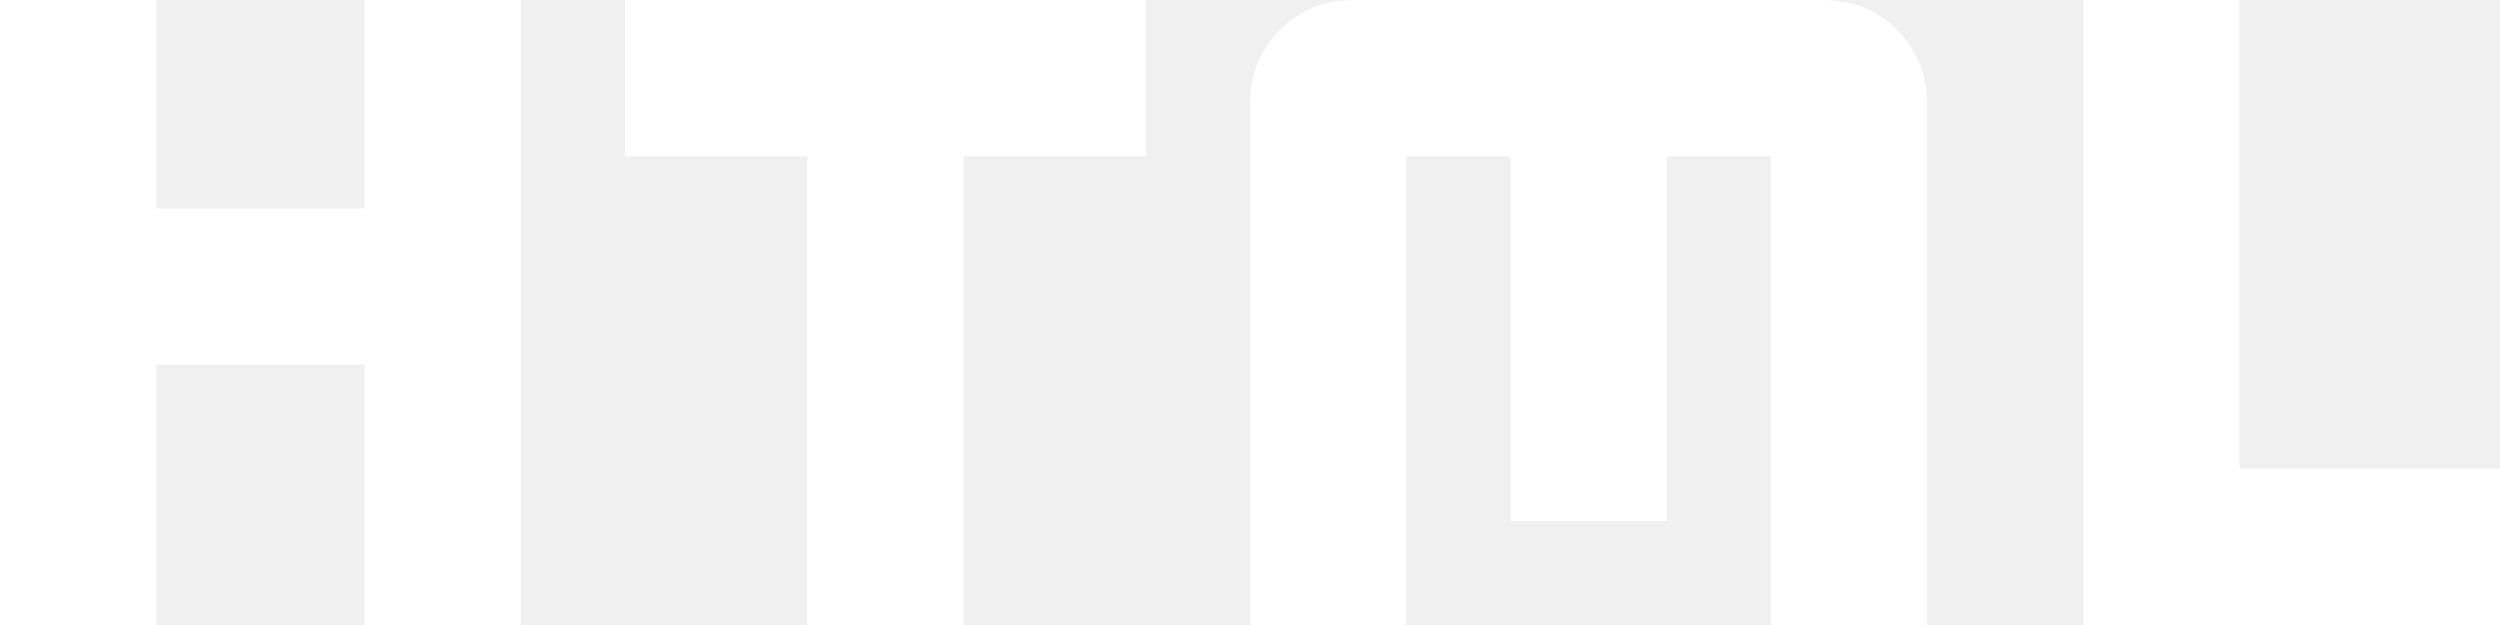
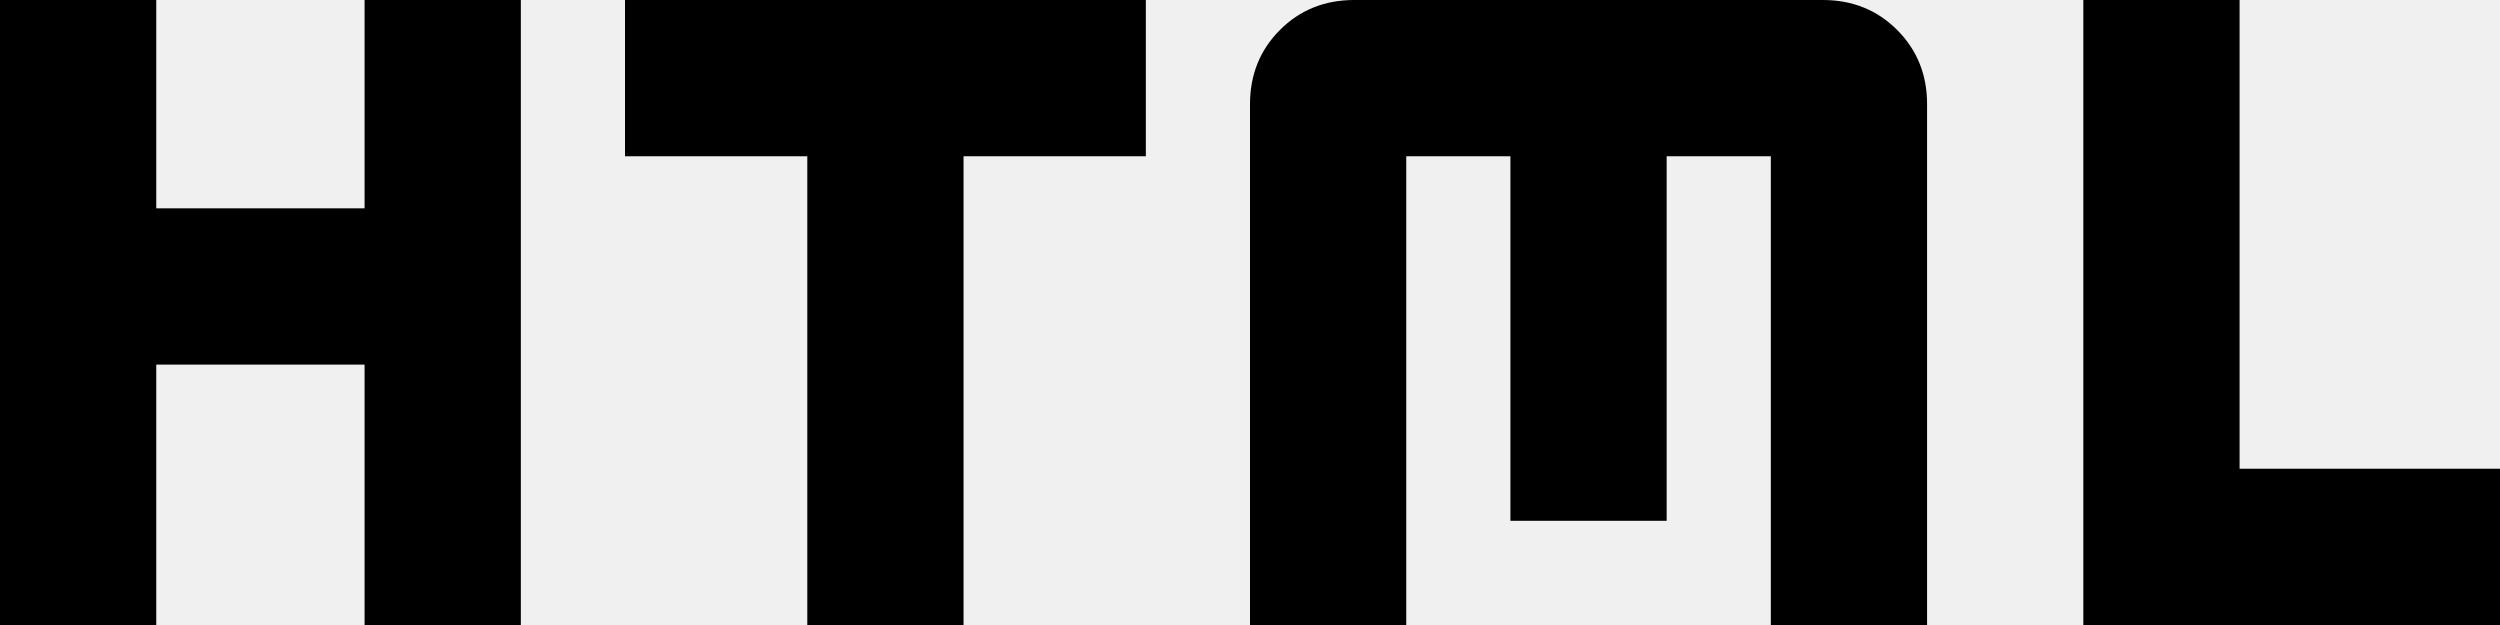
<svg xmlns="http://www.w3.org/2000/svg" width="24" height="6" viewBox="0 0 24 6" fill="none">
-   <path d="M0 6V0H1.5V2H3.5V0H5V6H3.5V3.5H1.5V6H0ZM7.75 6V1.5H6V0H11V1.5H9.25V6H7.75ZM12 6V1C12 0.717 12.096 0.479 12.288 0.287C12.479 0.096 12.717 0 13 0H17.5C17.783 0 18.021 0.096 18.212 0.287C18.404 0.479 18.5 0.717 18.5 1V6H17V1.5H16V5H14.5V1.5H13.5V6H12ZM20 6V0H21.5V4.5H24V6H20Z" fill="white" />
+   <path d="M0 6V0H1.5V2H3.5V0H5V6H3.5V3.5H1.5V6H0ZM7.75 6V1.5H6V0H11V1.5H9.25V6H7.75ZM12 6V1C12 0.717 12.096 0.479 12.288 0.287C12.479 0.096 12.717 0 13 0H17.5C17.783 0 18.021 0.096 18.212 0.287C18.404 0.479 18.5 0.717 18.5 1V6H17V1.5H16V5H14.5V1.5H13.5V6H12ZM20 6V0H21.5V4.5H24V6H20Z" fill="black" />
</svg>
